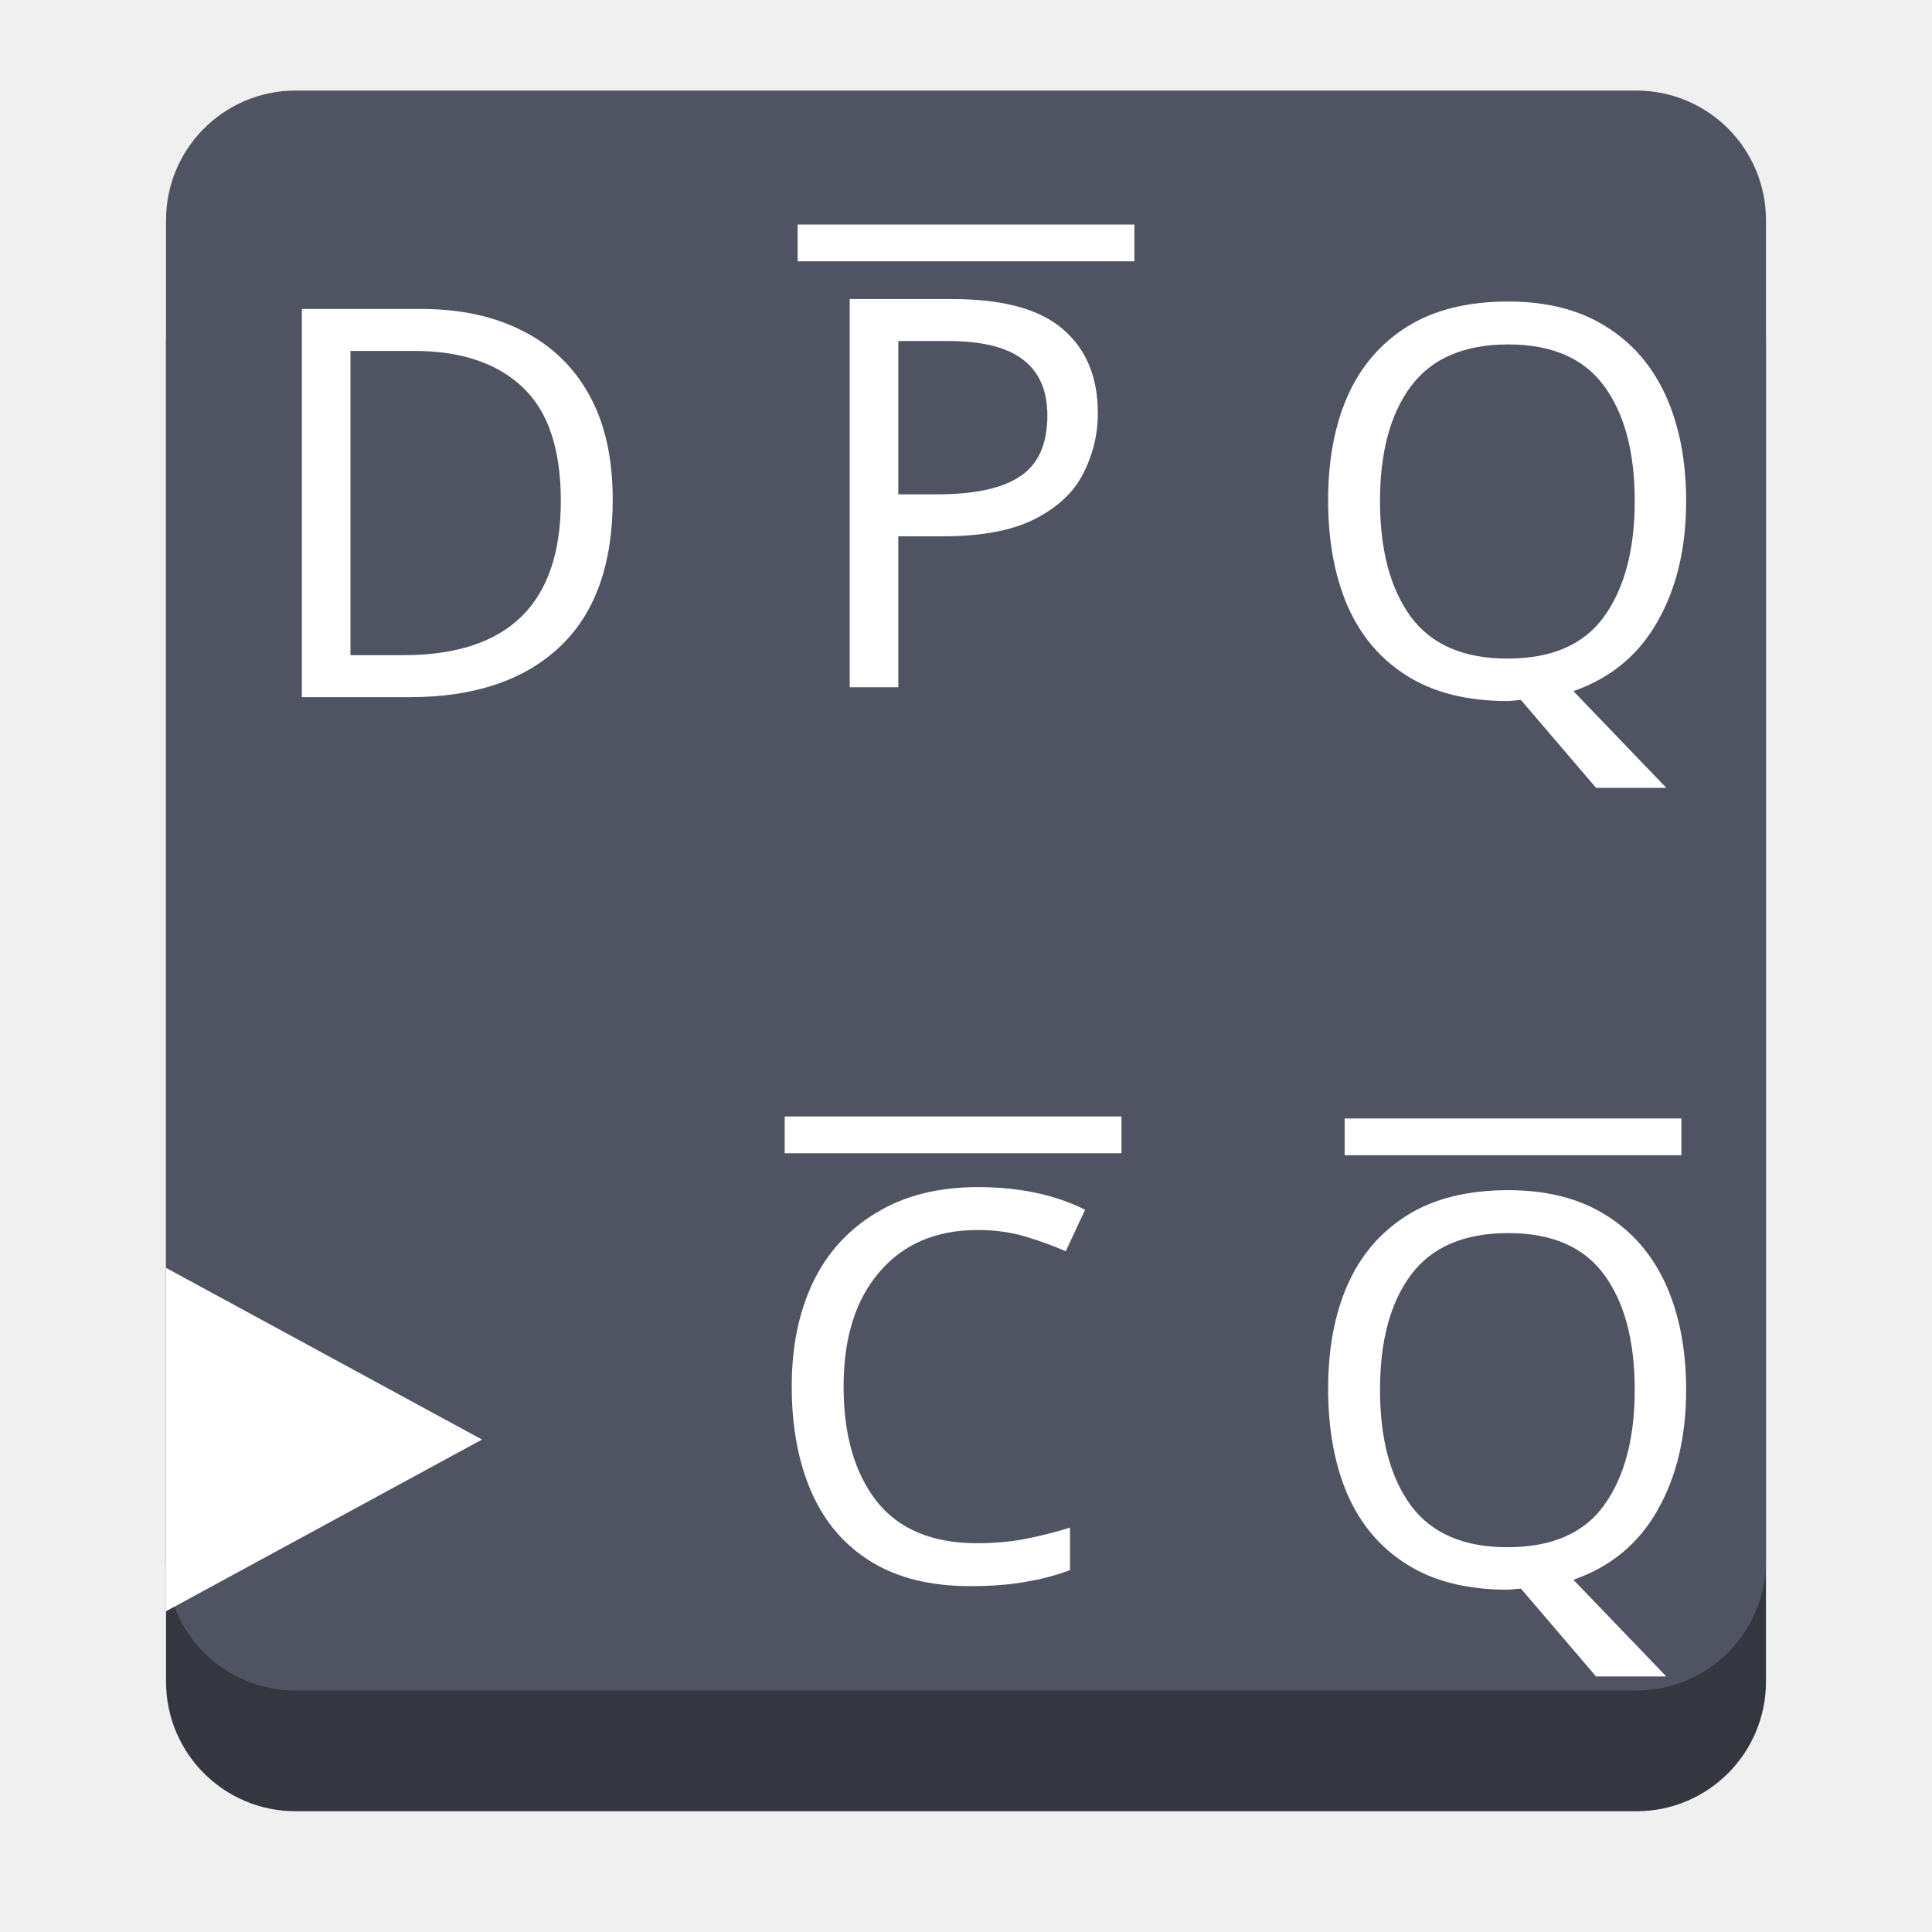
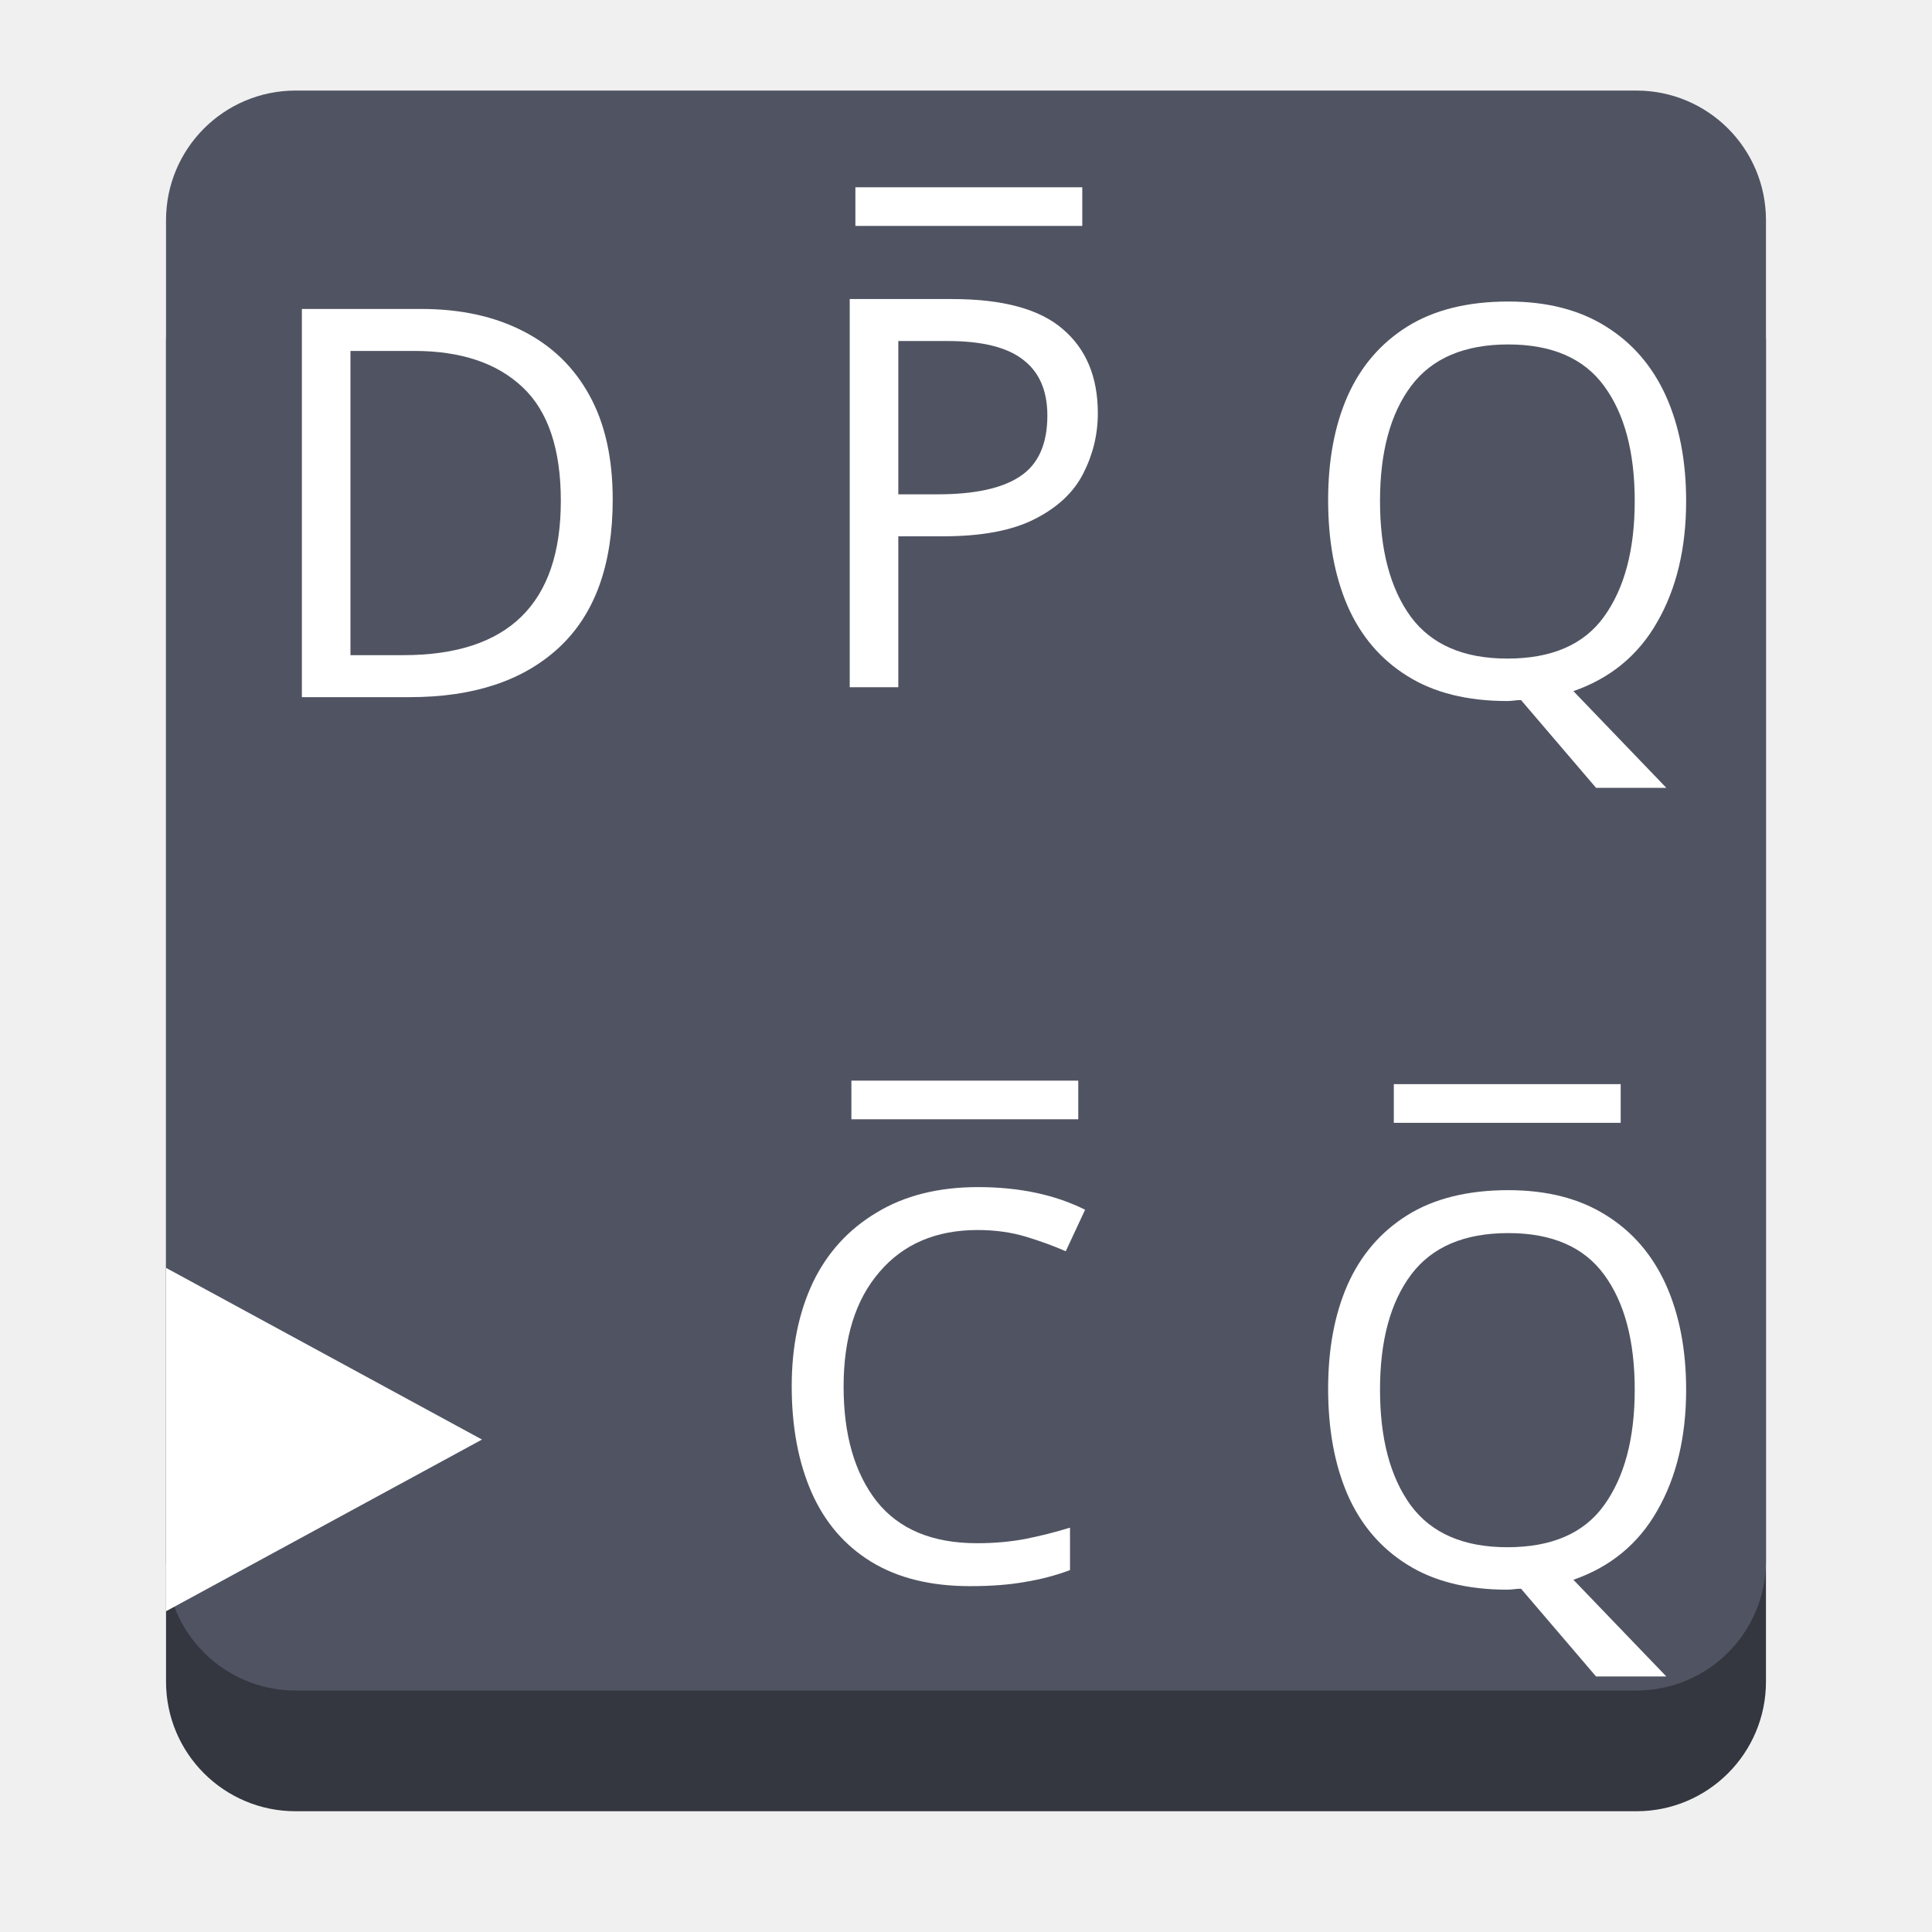
<svg xmlns="http://www.w3.org/2000/svg" width="64px" height="64px" id="svg2985" version="1.1">
  <defs id="defs2987">
    <filter id="filter3987" color-interpolation-filters="sRGB">
      <feGaussianBlur id="feGaussianBlur3989" stdDeviation="5" result="result91" />
      <feComposite id="feComposite3991" in2="result91" in="SourceGraphic" operator="over" />
    </filter>
    <filter id="filter3892" color-interpolation-filters="sRGB">
      <feGaussianBlur id="feGaussianBlur3894" stdDeviation="5" result="result91" />
      <feComposite id="feComposite3896" in2="result91" in="SourceGraphic" operator="over" />
    </filter>
  </defs>
  <g id="layer1">
    <rect style="fill:#343740;fill-opacity:1;stroke:#343740;stroke-width:3.312;stroke-linecap:butt;stroke-linejoin:miter;stroke-miterlimit:4;stroke-opacity:1;stroke-dasharray:none" id="rect4044" width="49.688" height="49.688" x="7.156" y="8.656" ry="2.635" />
    <text xml:space="preserve" style="font-style:normal;font-variant:normal;font-weight:normal;font-stretch:normal;line-height:0%;font-family:sans-serif;-inkscape-font-specification:Sans;letter-spacing:0px;word-spacing:0px;fill:#000000;fill-opacity:1;stroke:none" x="9.75" y="30" id="text4046">
      <tspan id="tspan4048" x="9.75" y="30" style="font-size:20px;line-height:1.25"> </tspan>
    </text>
    <text xml:space="preserve" style="font-style:normal;font-variant:normal;font-weight:normal;font-stretch:normal;line-height:0%;font-family:sans-serif;-inkscape-font-specification:Sans;letter-spacing:0px;word-spacing:0px;fill:#000000;fill-opacity:1;stroke:none" x="13.25" y="26.25" id="text4050">
      <tspan x="13.25" y="26.25" id="tspan4054" style="font-size:40px;line-height:1.25"> </tspan>
    </text>
    <rect style="fill:#505462;fill-opacity:1;stroke:#505462;stroke-width:3.312;stroke-linecap:butt;stroke-linejoin:miter;stroke-miterlimit:4;stroke-opacity:1;stroke-dasharray:none" id="rect4044-6" width="49.688" height="49.688" x="7.156" y="4.656" ry="2.635" />
    <path style="display:inline;fill:#ffffff;fill-opacity:1;stroke:none;stroke-width:0;stroke-dasharray:none;paint-order:markers stroke fill" id="path21069" d="m 20.529,29.5 -7.522,4.343 -7.522,4.343 -0,-8.686 0,-8.686 7.522,4.343 z" transform="matrix(0.6957481,0,0,0.6547782,1.683577,28.3712)" />
-     <text xml:space="preserve" style="font-style:normal;font-variant:normal;font-weight:normal;font-stretch:normal;line-height:0%;font-family:'Droid Sans';-inkscape-font-specification:'Droid Sans';letter-spacing:0px;word-spacing:0px;fill:#000000;fill-opacity:1;stroke:none" x="26.517" y="35.451" id="text3005">
+     <text xml:space="preserve" style="font-style:normal;font-variant:normal;font-weight:normal;font-stretch:normal;line-height:0%;font-family:'Noto Sans';-inkscape-font-specification:'Noto Sans';letter-spacing:0px;word-spacing:0px;fill:#000000;fill-opacity:1;stroke:none" x="26.517" y="35.451" id="text3005">
      <tspan id="tspan3007" x="26.517" y="35.451" style="font-size:14px;line-height:1.25"> </tspan>
    </text>
-     <text xml:space="preserve" style="font-style:normal;font-variant:normal;font-weight:normal;font-stretch:normal;line-height:0%;font-family:'Droid Sans';-inkscape-font-specification:'Droid Sans';letter-spacing:0px;word-spacing:0px;fill:#000000;fill-opacity:1;stroke:none" x="28.373" y="35.804" id="text3009">
+     <text xml:space="preserve" style="font-style:normal;font-variant:normal;font-weight:normal;font-stretch:normal;line-height:0%;font-family:'Noto Sans';-inkscape-font-specification:'Noto Sans';letter-spacing:0px;word-spacing:0px;fill:#000000;fill-opacity:1;stroke:none" x="28.373" y="35.804" id="text3009">
      <tspan id="tspan3011" x="28.373" y="35.804" style="font-size:16px;line-height:1.25"> </tspan>
    </text>
-     <text xml:space="preserve" style="font-style:normal;font-variant:normal;font-weight:normal;font-stretch:normal;line-height:0%;font-family:'Droid Sans';-inkscape-font-specification:'Droid Sans';letter-spacing:0px;word-spacing:0px;fill:#ffffff;fill-opacity:1;stroke:none" x="42.901" y="23.035" id="text3021-2">
+     <text xml:space="preserve" style="font-style:normal;font-variant:normal;font-weight:normal;font-stretch:normal;line-height:0%;font-family:'Noto Sans';-inkscape-font-specification:'Noto Sans';letter-spacing:0px;word-spacing:0px;fill:#ffffff;fill-opacity:1;stroke:none" x="42.901" y="23.035" id="text3021-2">
      <tspan id="tspan3023-6" x="42.901" y="23.035" style="font-size:18px;line-height:1.25;fill:#ffffff;fill-opacity:1">Q</tspan>
    </text>
-     <text xml:space="preserve" style="font-style:normal;font-variant:normal;font-weight:normal;font-stretch:normal;line-height:0%;font-family:'Droid Sans';-inkscape-font-specification:'Droid Sans';letter-spacing:0px;word-spacing:0px;fill:#ffffff;fill-opacity:1;stroke:none" x="42.901" y="52.472" id="text3021">
-       <tspan id="tspan3023" x="42.901" y="52.472" style="font-size:18px;line-height:1.25;fill:#ffffff;fill-opacity:1">Q</tspan>
+     <text xml:space="preserve" style="font-style:normal;font-variant:normal;font-weight:normal;font-stretch:normal;line-height:0%;font-family:'Noto Sans';-inkscape-font-specification:'Noto Sans';letter-spacing:0px;word-spacing:0px;fill:#ffffff;fill-opacity:1;stroke:none" x="42.901" y="52.472" id="text3021">
+       <tspan id="tspan3023" x="42.901" y="52.472" style="font-size:18px;line-height:1.25;fill:#ffffff;fill-opacity:1">Q̅</tspan>
    </text>
-     <path style="fill:#ffffff;fill-opacity:1;stroke:none" d="m 44.543,37.66 v -0.609 h 5.578 5.578 v 0.609 0.609 h -5.578 -5.578 z" id="path3058" />
-     <text xml:space="preserve" style="font-style:normal;font-variant:normal;font-weight:normal;font-stretch:normal;line-height:0%;font-family:'Droid Sans';-inkscape-font-specification:'Droid Sans';letter-spacing:0px;word-spacing:0px;fill:#000000;fill-opacity:1;stroke:none" x="-65.938" y="77.612" id="text3828">
+     <text xml:space="preserve" style="font-style:normal;font-variant:normal;font-weight:normal;font-stretch:normal;line-height:0%;font-family:'Noto Sans';-inkscape-font-specification:'Noto Sans';letter-spacing:0px;word-spacing:0px;fill:#000000;fill-opacity:1;stroke:none" x="-65.938" y="77.612" id="text3828">
      <tspan id="tspan3830" x="-65.938" y="77.612" style="font-size:18px;line-height:1.25"> </tspan>
    </text>
-     <text xml:space="preserve" style="font-style:normal;font-variant:normal;font-weight:normal;font-stretch:normal;line-height:0%;font-family:'Droid Sans';-inkscape-font-specification:'Droid Sans';letter-spacing:0px;word-spacing:0px;fill:#ffffff;fill-opacity:1;stroke:none" x="8.251" y="23.094" id="text3847">
+     <text xml:space="preserve" style="font-style:normal;font-variant:normal;font-weight:normal;font-stretch:normal;line-height:0%;font-family:'Noto Sans';-inkscape-font-specification:'Noto Sans';letter-spacing:0px;word-spacing:0px;fill:#ffffff;fill-opacity:1;stroke:none" x="8.251" y="23.094" id="text3847">
      <tspan id="tspan3849" x="8.251" y="23.094" style="font-size:18px;line-height:1.25;fill:#ffffff;fill-opacity:1">D</tspan>
    </text>
-     <text xml:space="preserve" style="font-style:normal;font-variant:normal;font-weight:normal;font-stretch:normal;line-height:0%;font-family:'Droid Sans';-inkscape-font-specification:'Droid Sans';letter-spacing:0px;word-spacing:0px;fill:#ffffff;fill-opacity:1;stroke:none" x="26.397" y="22.765" id="text3785">
-       <tspan id="tspan3787" x="26.397" y="22.765" style="font-size:18px;line-height:1.25;fill:#ffffff;fill-opacity:1">P</tspan>
+     <text xml:space="preserve" style="font-style:normal;font-variant:normal;font-weight:normal;font-stretch:normal;line-height:0%;font-family:'Noto Sans';-inkscape-font-specification:'Noto Sans';letter-spacing:0px;word-spacing:0px;fill:#ffffff;fill-opacity:1;stroke:none" x="26.397" y="22.765" id="text3785">
+       <tspan id="tspan3787" x="26.397" y="22.765" style="font-size:18px;line-height:1.25;fill:#ffffff;fill-opacity:1">P̅</tspan>
    </text>
-     <path style="fill:#ffffff;fill-opacity:1;stroke:none" d="M 26.422,8.047 V 7.438 H 32 37.578 V 8.047 8.656 H 32 26.422 Z" id="path3058-8" />
-     <text xml:space="preserve" style="font-style:normal;font-variant:normal;font-weight:normal;font-stretch:normal;line-height:0%;font-family:'Droid Sans';-inkscape-font-specification:'Droid Sans';letter-spacing:0px;word-spacing:0px;fill:#ffffff;fill-opacity:1;stroke:none" x="25.134" y="52.354" id="text3789">
-       <tspan id="tspan3791" x="25.134" y="52.354" style="font-size:18px;line-height:1.25;fill:#ffffff;fill-opacity:1">C</tspan>
+     <text xml:space="preserve" style="font-style:normal;font-variant:normal;font-weight:normal;font-stretch:normal;line-height:0%;font-family:'Noto Sans';-inkscape-font-specification:'Noto Sans';letter-spacing:0px;word-spacing:0px;fill:#ffffff;fill-opacity:1;stroke:none" x="25.134" y="52.354" id="text3789">
+       <tspan id="tspan3791" x="25.134" y="52.354" style="font-size:18px;line-height:1.25;fill:#ffffff;fill-opacity:1">C̅</tspan>
    </text>
-     <path style="fill:#ffffff;fill-opacity:1;stroke:none" d="m 25.994,37.594 v -0.609 h 5.578 5.578 v 0.609 0.609 h -5.578 -5.578 z" id="path3058-4" />
  </g>
</svg>
